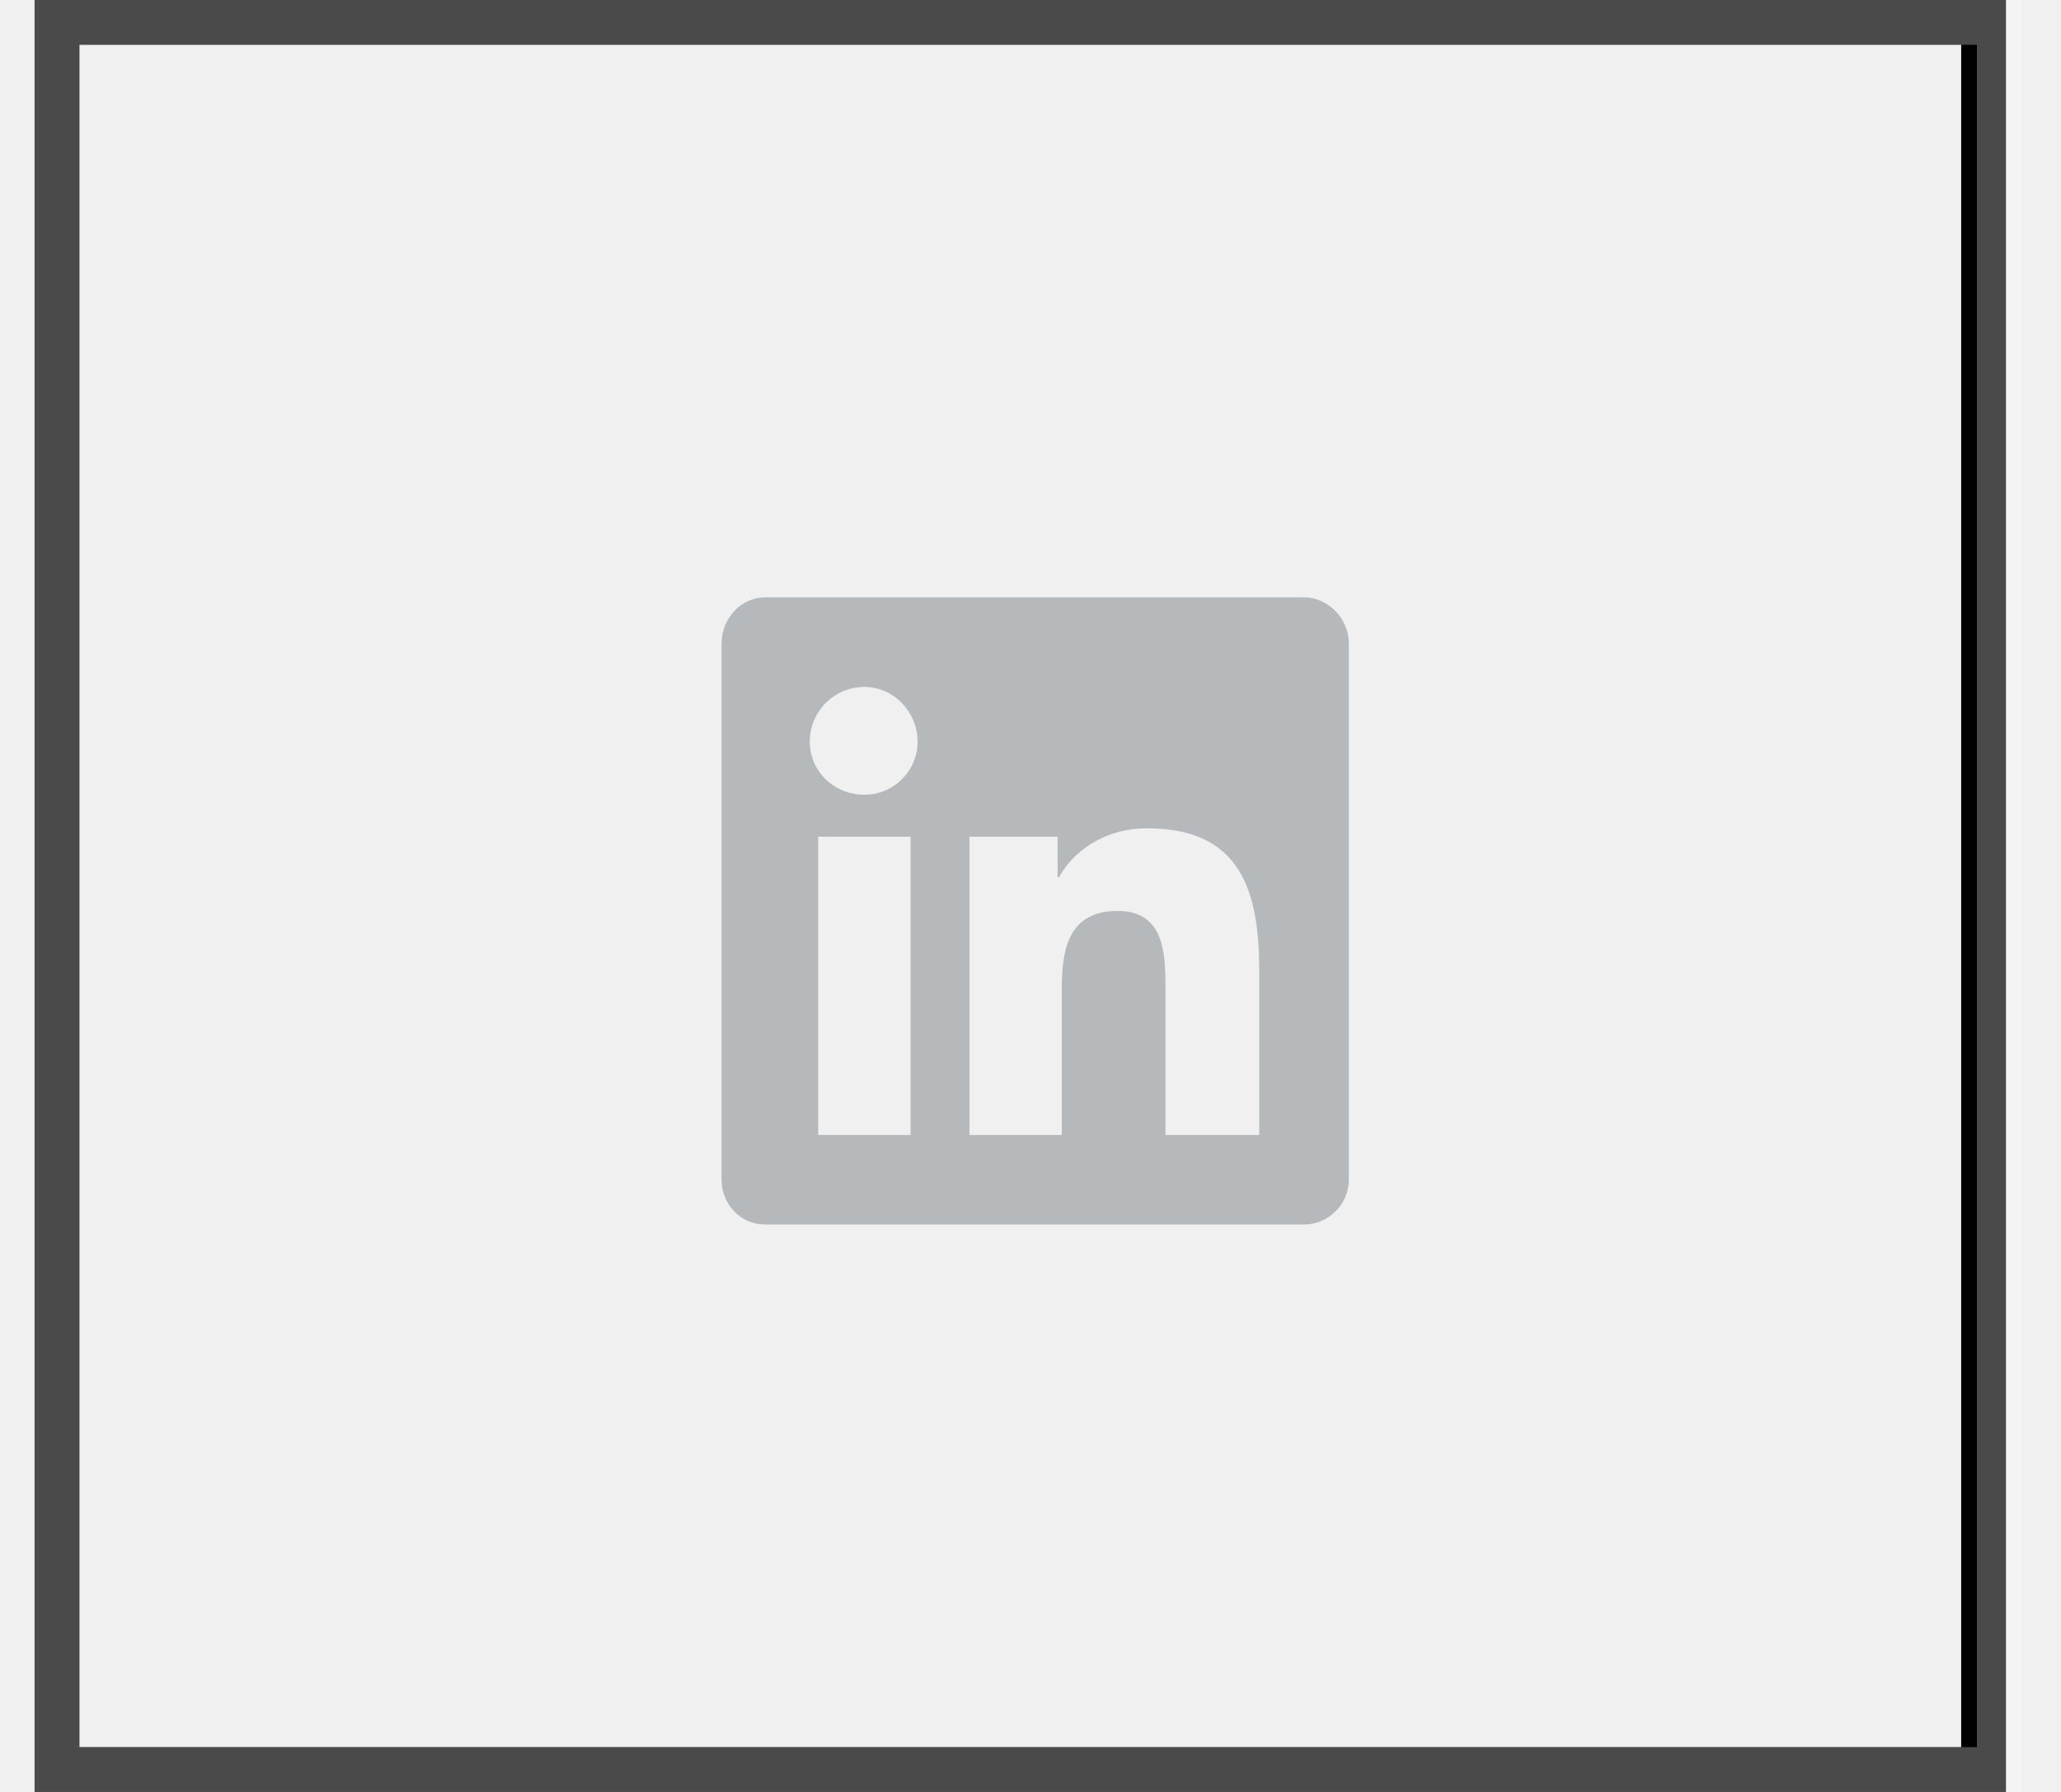
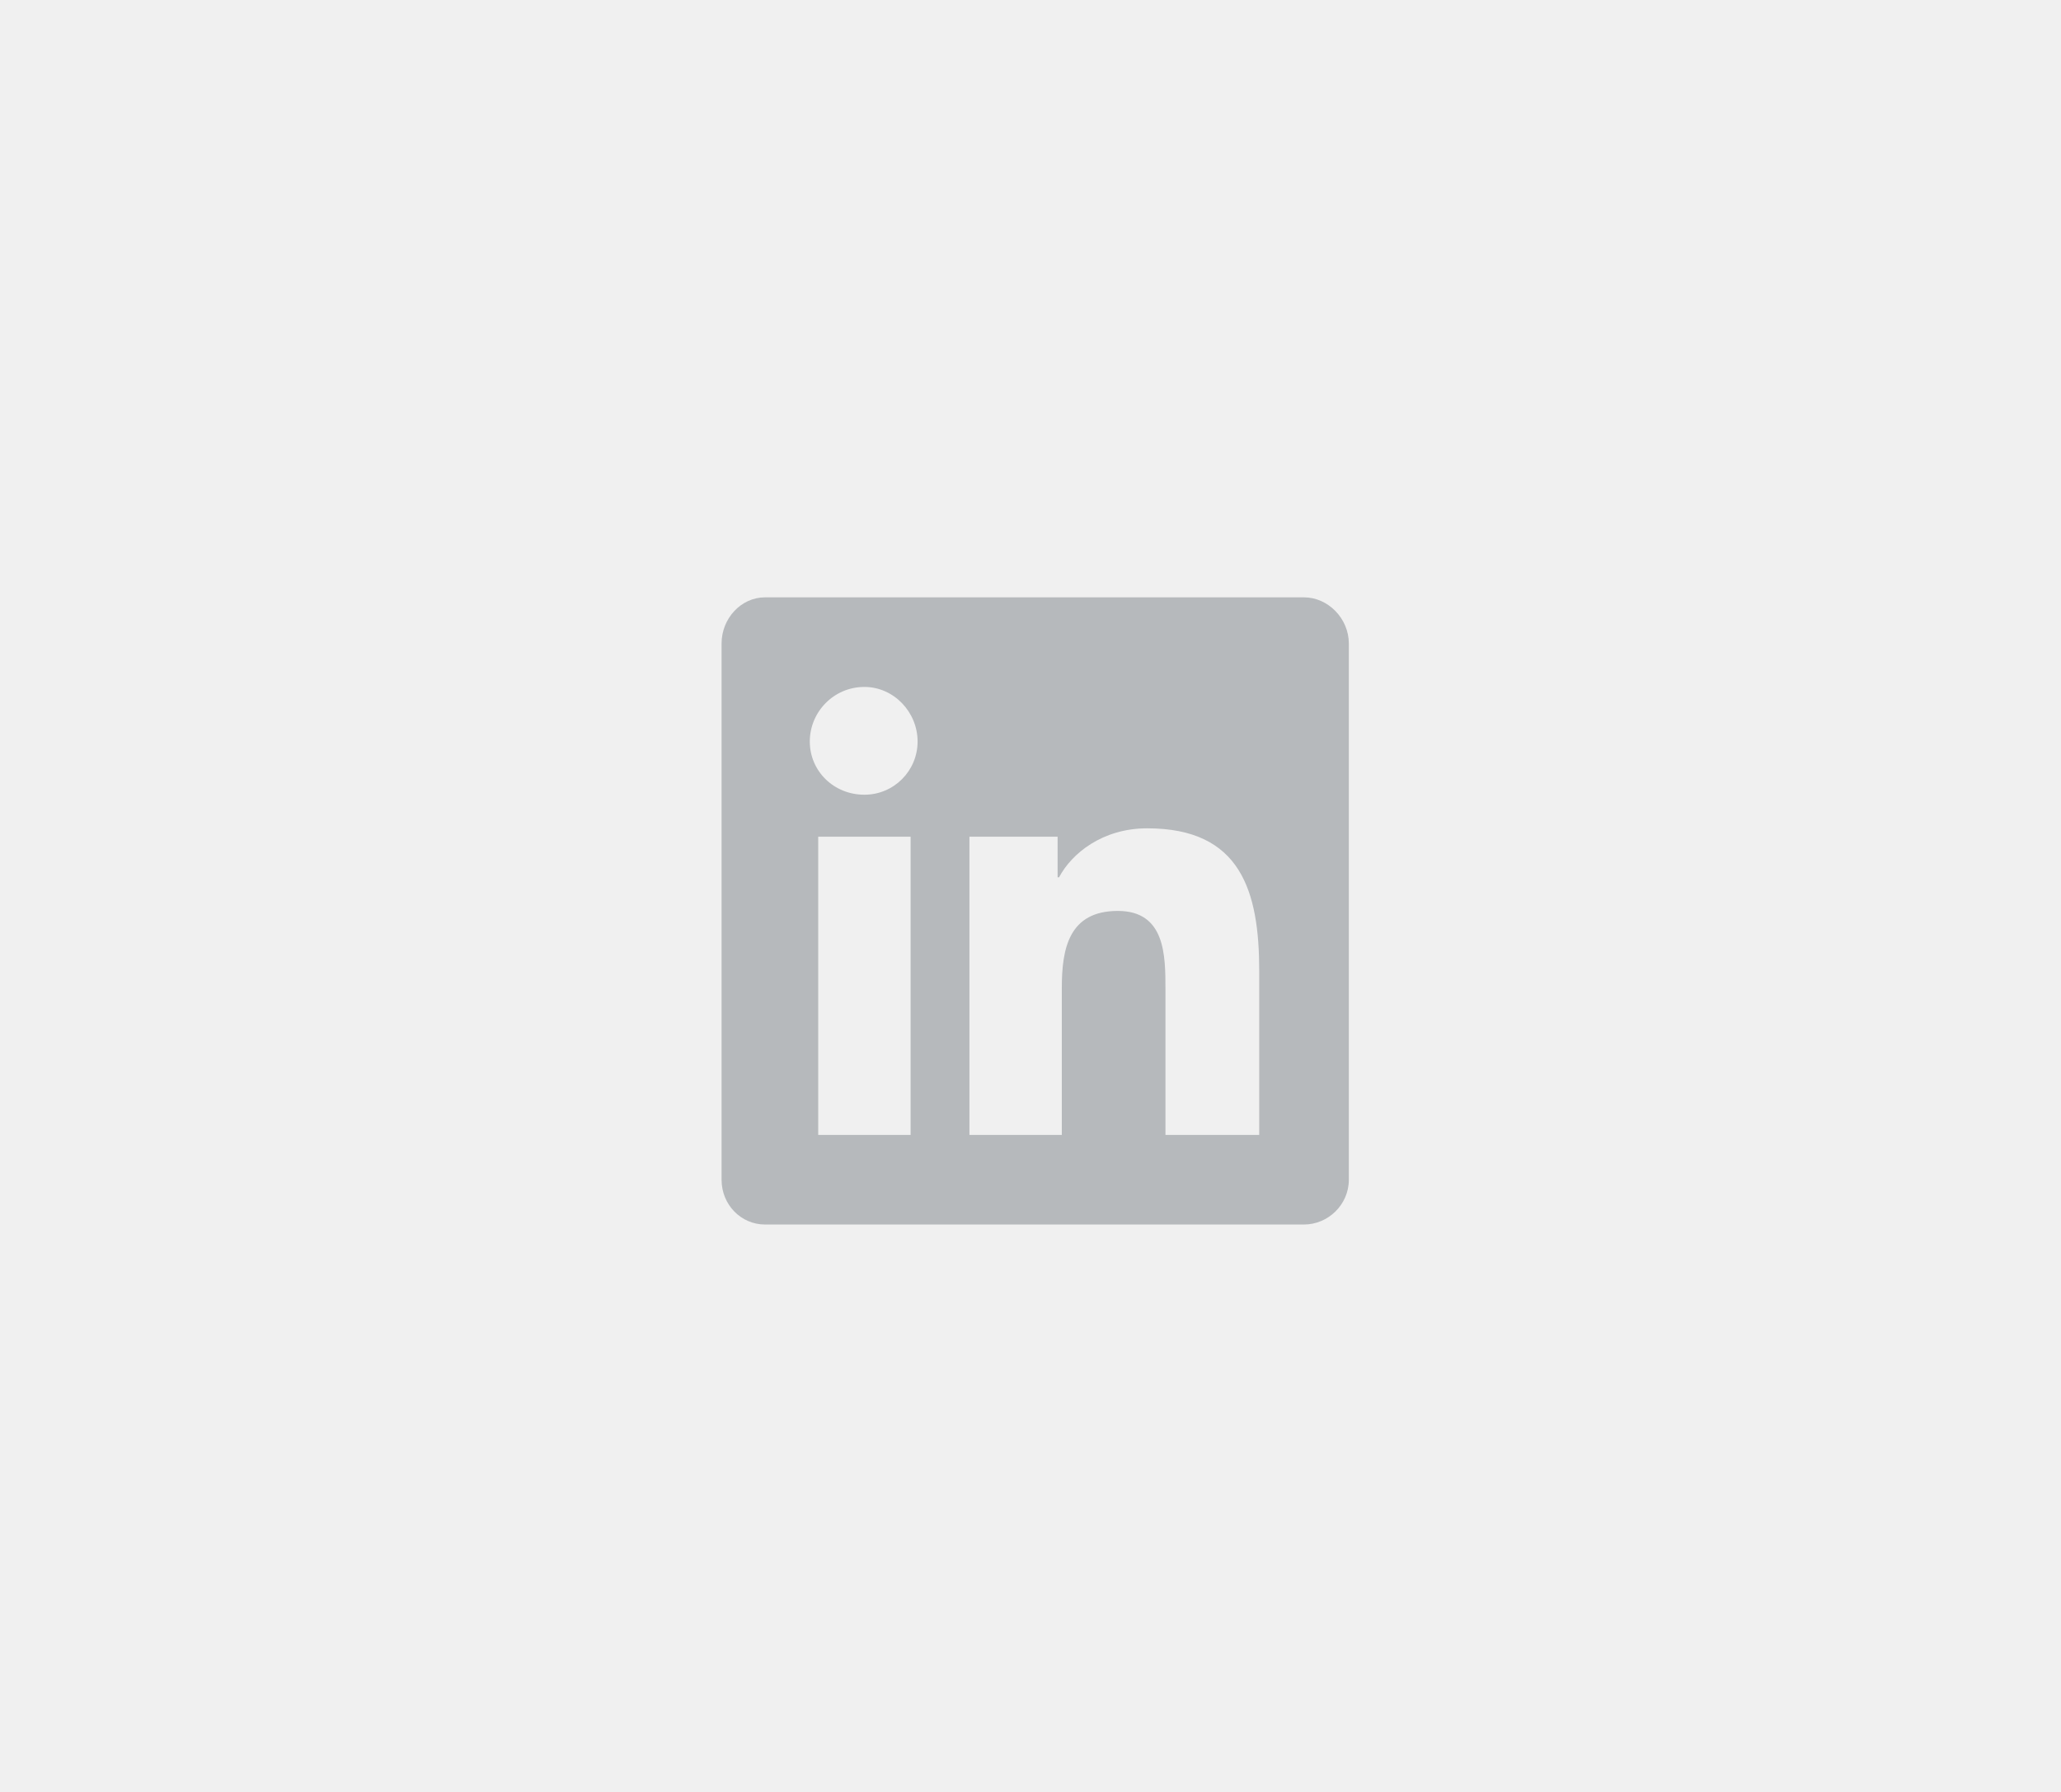
<svg xmlns="http://www.w3.org/2000/svg" width="46" height="40" viewBox="0 0 46 40" fill="none">
-   <g clip-path="url(#clip0_174_542)">
-     <rect x="1.272" y="0.5" width="43" height="39" stroke="black" />
-     <path d="M29.105 13.334H17.074C16.543 13.334 16.105 13.802 16.105 14.365V26.334C16.105 26.896 16.543 27.334 17.074 27.334H29.105C29.637 27.334 30.105 26.896 30.105 26.334V14.365C30.105 13.802 29.637 13.334 29.105 13.334ZM20.324 25.334H18.262V18.677H20.324V25.334ZM19.293 17.74C18.605 17.74 18.074 17.209 18.074 16.552C18.074 15.896 18.605 15.334 19.293 15.334C19.949 15.334 20.48 15.896 20.48 16.552C20.48 17.209 19.949 17.74 19.293 17.74ZM28.105 25.334H26.012V22.084C26.012 21.334 26.012 20.334 24.949 20.334C23.855 20.334 23.699 21.177 23.699 22.052V25.334H21.637V18.677H23.605V19.584H23.637C23.918 19.052 24.605 18.49 25.605 18.49C27.699 18.49 28.105 19.896 28.105 21.677V25.334Z" fill="#B6B9BC" />
-   </g>
-   <rect x="1.272" y="0.5" width="43.351" height="39" stroke="white" stroke-opacity="0.29" />
-   <defs>
-     <clipPath id="clip0_174_542">
-       <rect x="0.772" width="44.351" height="40" fill="white" />
-     </clipPath>
-   </defs>
+   <path d="M29.105 13.334H17.074C16.543 13.334 16.105 13.802 16.105 14.365V26.334C16.105 26.896 16.543 27.334 17.074 27.334H29.105C29.637 27.334 30.105 26.896 30.105 26.334V14.365C30.105 13.802 29.637 13.334 29.105 13.334ZM20.324 25.334H18.262V18.677H20.324V25.334ZM19.293 17.74C18.605 17.74 18.074 17.209 18.074 16.552C18.074 15.896 18.605 15.334 19.293 15.334C19.949 15.334 20.48 15.896 20.48 16.552C20.48 17.209 19.949 17.74 19.293 17.74ZM28.105 25.334H26.012V22.084C26.012 21.334 26.012 20.334 24.949 20.334C23.855 20.334 23.699 21.177 23.699 22.052V25.334H21.637V18.677H23.605V19.584H23.637C23.918 19.052 24.605 18.49 25.605 18.49C27.699 18.49 28.105 19.896 28.105 21.677V25.334Z" fill="#B6B9BC" />
</svg>
